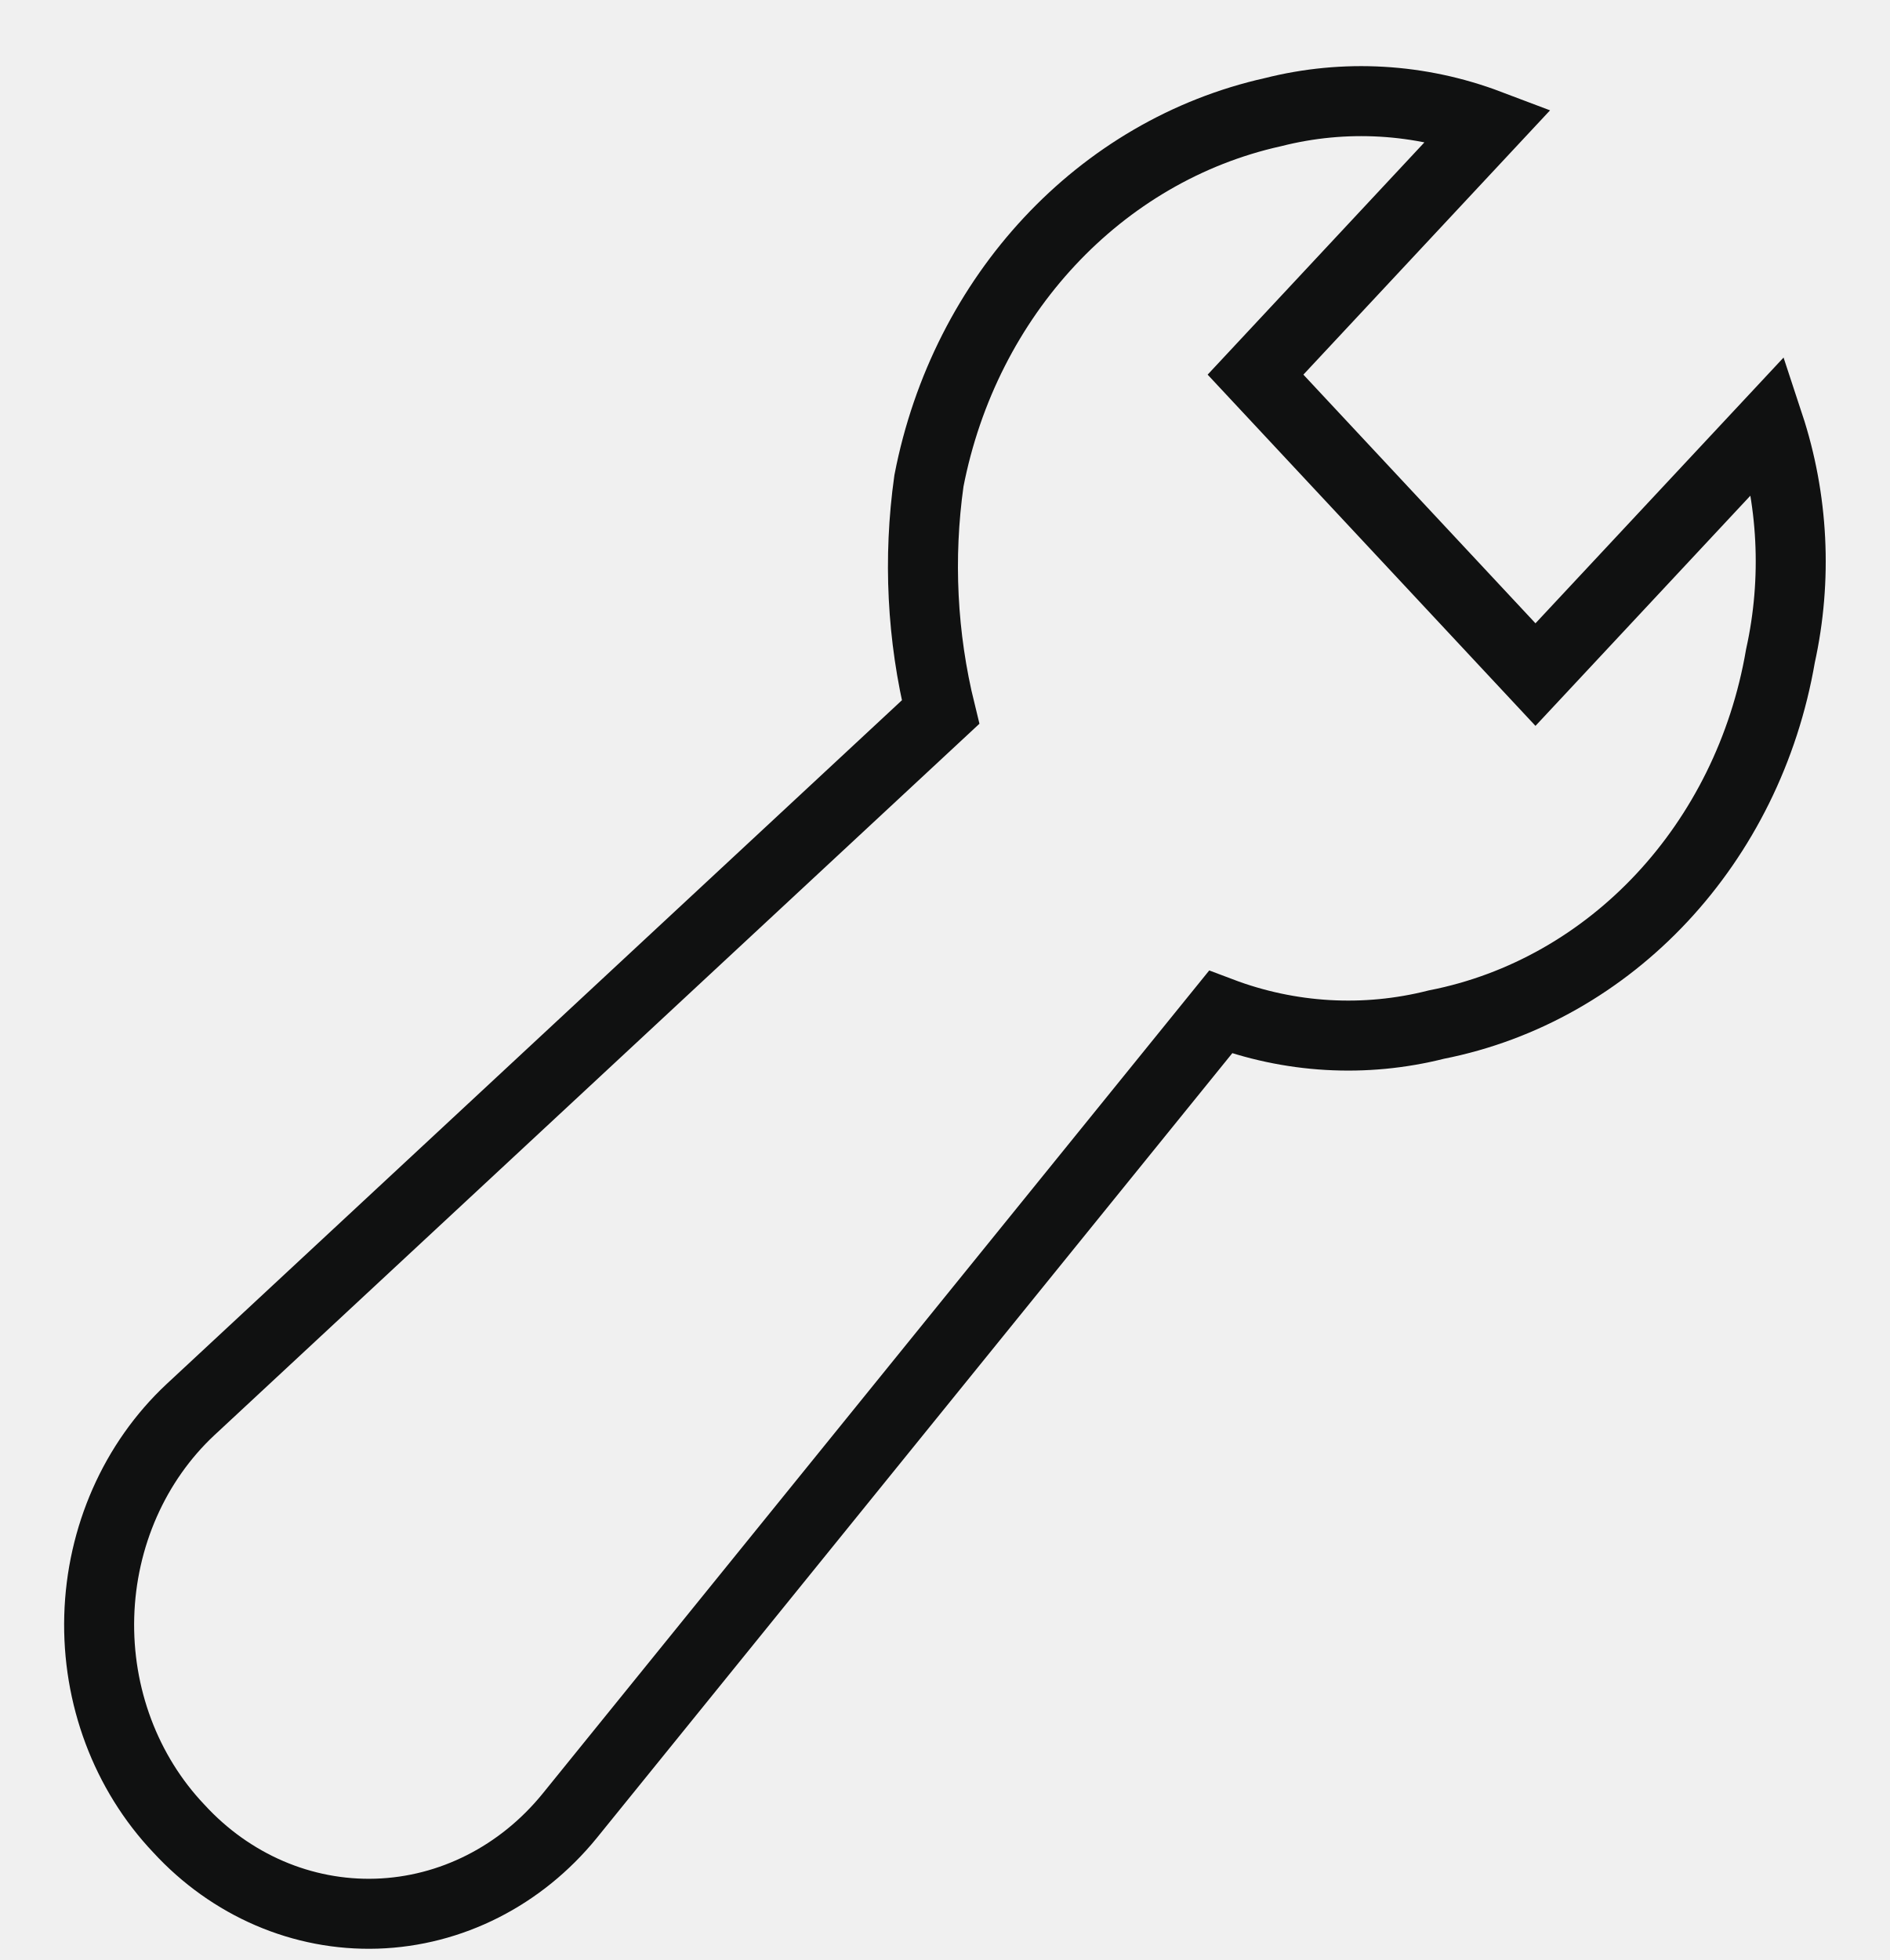
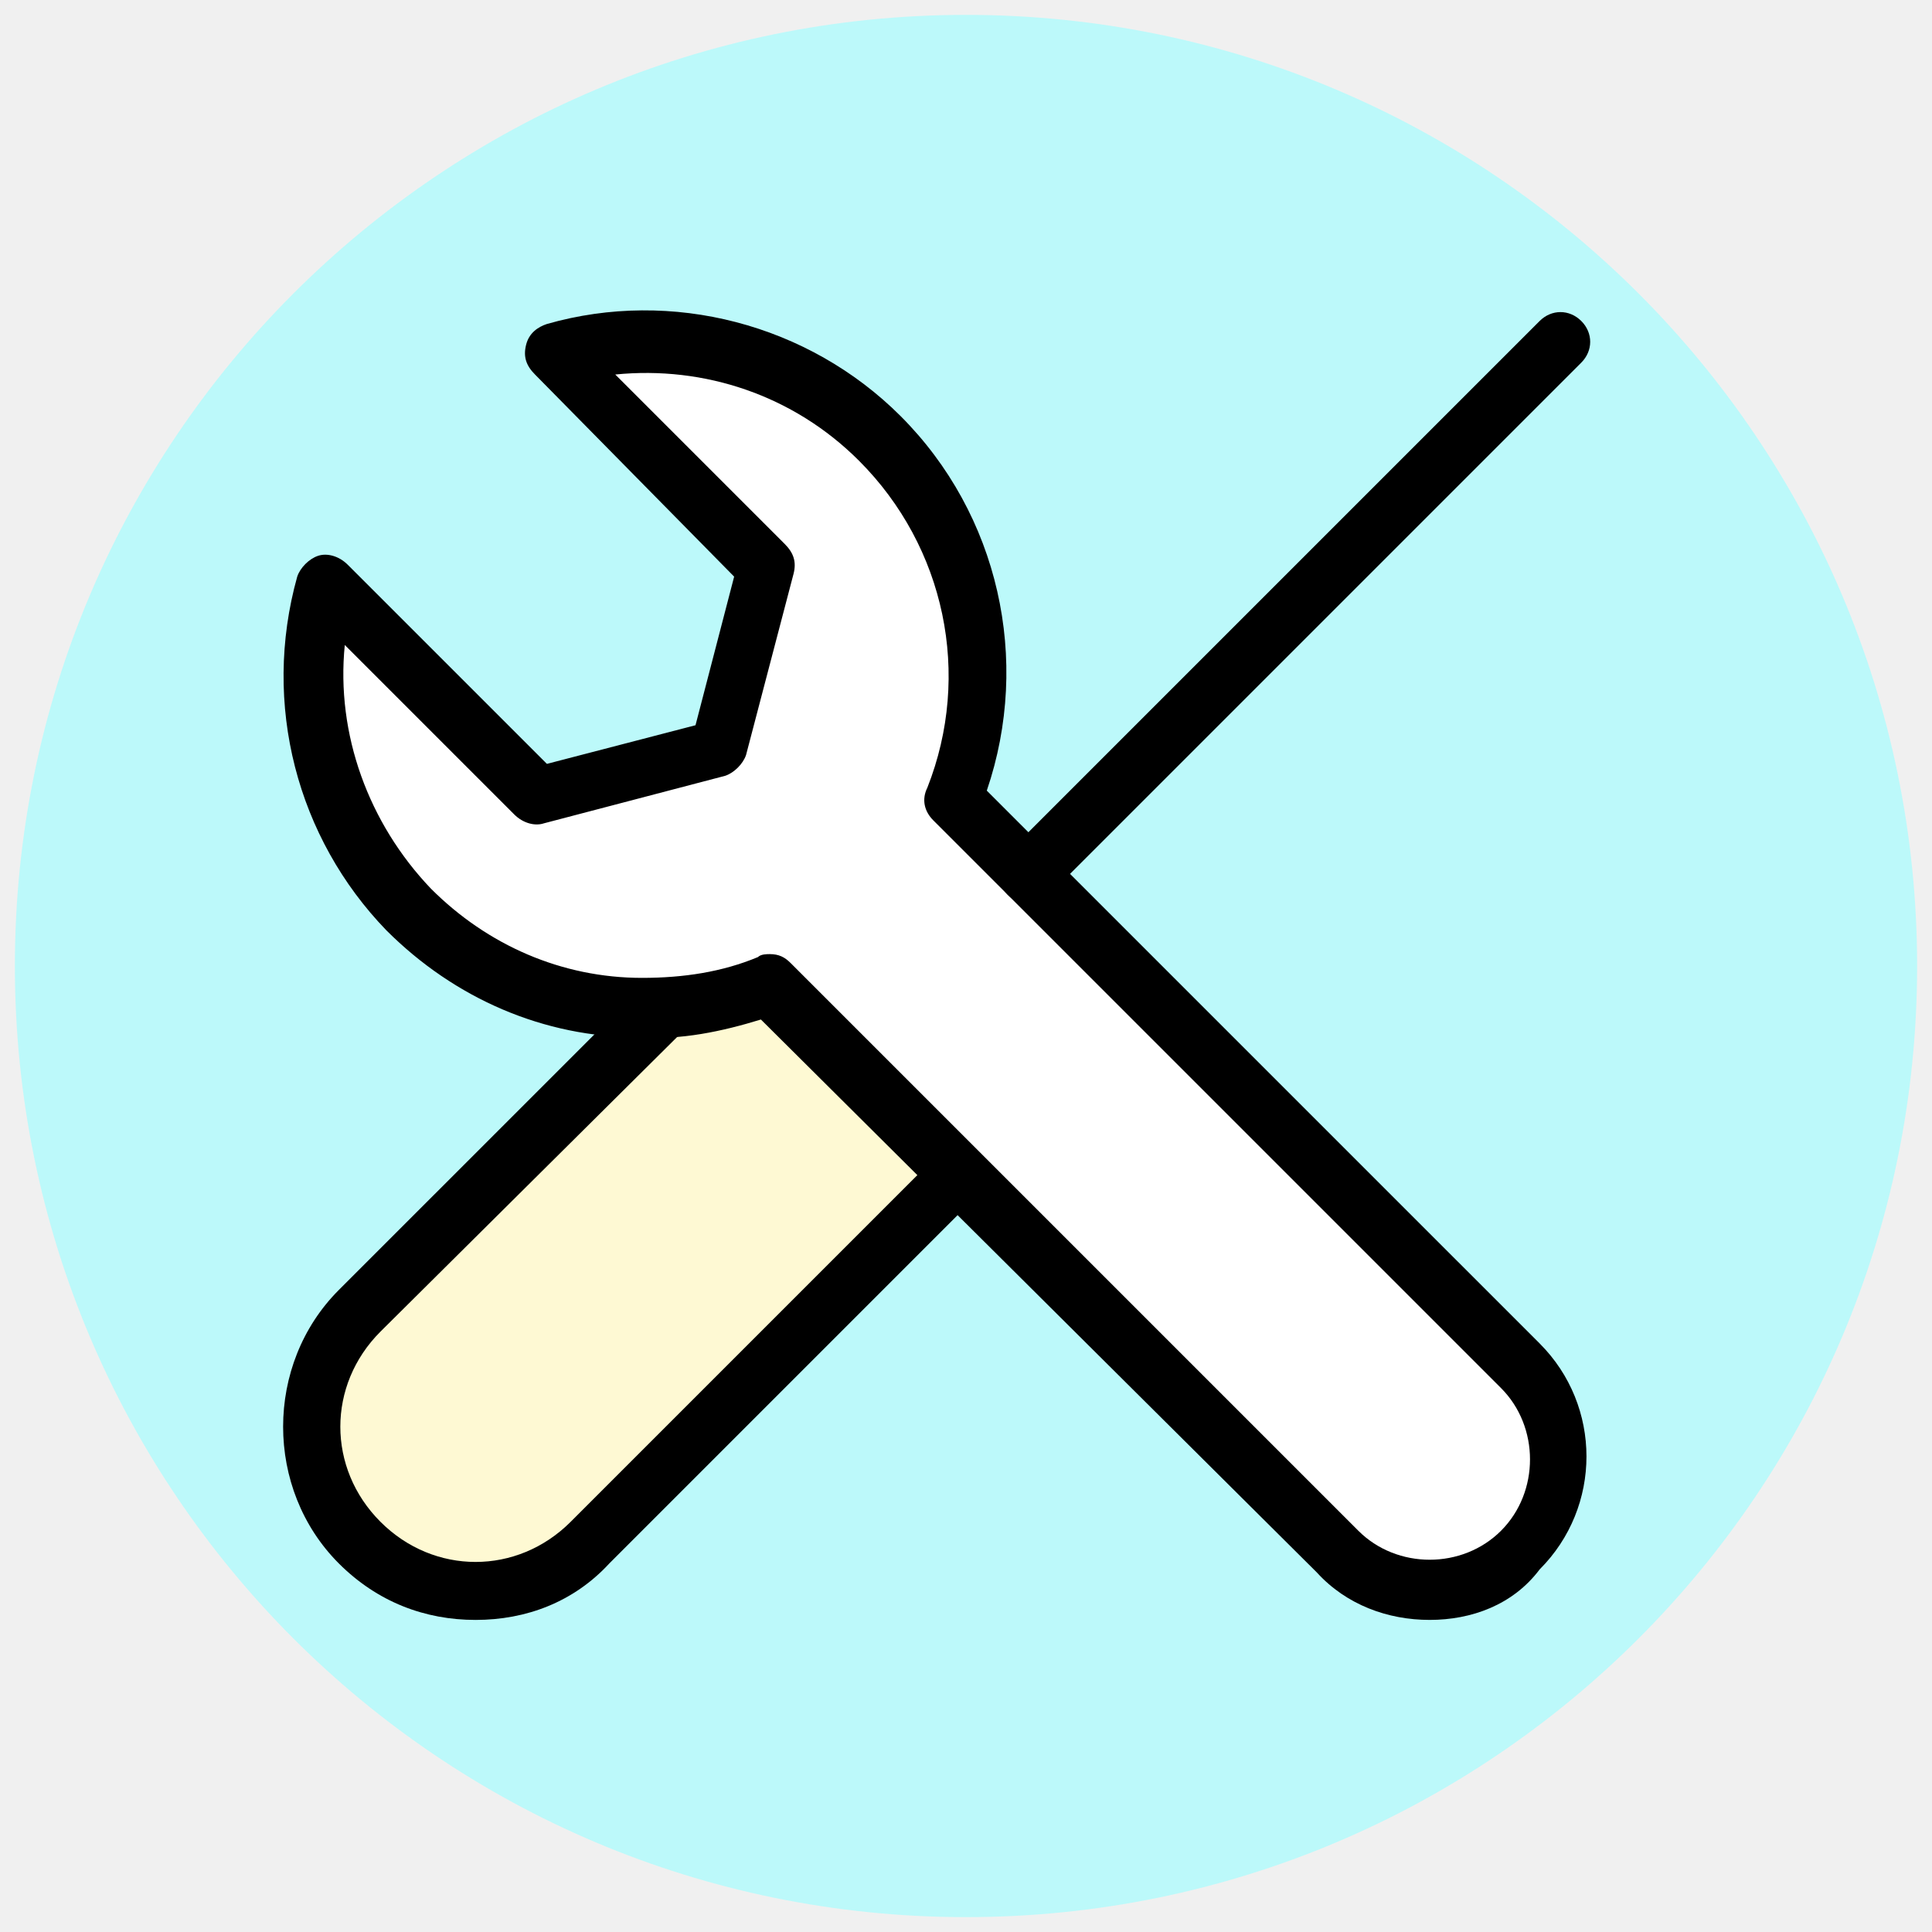
- <svg xmlns="http://www.w3.org/2000/svg" width="27px" height="28px" viewBox="0 0 27 28" version="1.1">
-   <g id="Page-1" stroke="none" stroke-width="1" fill="none" fill-rule="evenodd" stroke-linecap="square">
-     <g id="Update-Copy-6" transform="translate(-770, -524)" stroke="#101111">
-       <g id="wrench" transform="translate(771, 525)">
-         <path d="M12.438,9.173 L1.721,19.138 C0.922,19.885 0.45,20.955 0.418,22.09 C0.386,23.226 0.798,24.324 1.554,25.121 L1.554,25.121 C2.297,25.931 3.322,26.372 4.382,26.338 C5.442,26.304 6.441,25.798 7.138,24.942 L16.438,13.459 C17.429,13.834 18.499,13.896 19.522,13.637 C22.022,13.146 23.979,11.049 24.438,8.37 C24.68,7.274 24.622,6.127 24.272,5.066 L20.938,8.637 L16.938,4.352 L20.272,0.78 C19.281,0.405 18.211,0.343 17.188,0.602 C14.717,1.152 12.785,3.221 12.272,5.87 C12.117,6.972 12.173,8.096 12.438,9.173 Z" id="Path" />
+ <svg xmlns="http://www.w3.org/2000/svg" width="60px" height="60px" viewBox="0 0 60 60" version="1.1">
+   <g id="Page-1" stroke="none" stroke-width="1" fill="none" fill-rule="evenodd">
+     <g id="Update-Copy-16" transform="translate(-559, -826)" fill-rule="nonzero">
+       <g id="2" transform="translate(559, 826)">
+         <g id="iconfinder_101_3575776">
+           <circle id="Oval" fill="#BCF9FA" cx="30" cy="30" r="29.538" />
+           <g id="Group" transform="translate(8.307692, 25.84615)">
+             <path d="M21.138,10.985 L10.062,22.062 C8.123,24 4.892,24 2.862,22.062 C0.923,20.123 0.923,16.892 2.862,14.862 L11.631,6.092 L16.708,1.015 L20.308,4.615 L24.369,8.677 L21.138,10.985 Z" id="Path" fill-opacity="0.98" fill="#FFF9D2" />
+             <path d="M6.462,24.462 C4.892,24.462 3.415,23.908 2.215,22.708 C-0.092,20.4 -0.092,16.523 2.215,14.215 L15.969,0.462 C16.338,0.092 16.892,0.092 17.262,0.462 L24.831,8.031 C25.015,8.215 25.108,8.492 25.108,8.769 C25.108,9.046 24.923,9.323 24.738,9.415 L21.692,11.631 L10.615,22.708 C9.508,23.908 8.031,24.462 6.462,24.462 Z M16.708,2.4 L3.508,15.508 C1.846,17.169 1.846,19.754 3.508,21.415 C5.169,23.077 7.754,23.077 9.415,21.415 L20.492,10.338 C20.492,10.338 20.585,10.246 20.585,10.246 L22.892,8.585 L16.708,2.4 Z" id="Shape" fill="#000000" />
+           </g>
+           <g id="Group" transform="translate(8.307692, 9.230769)">
+             <path d="M8.954,1.754 L15.508,8.308 L14.031,13.938 L8.308,15.508 L1.754,8.954 C0.738,12.462 1.662,16.338 4.431,19.108 C6.462,21.138 9.046,22.154 11.631,22.154 C13.015,22.154 14.308,21.877 15.6,21.415 L33.231,38.954 C34.8,40.523 37.385,40.523 38.954,38.954 C40.523,37.385 40.523,34.8 38.954,33.231 L21.323,15.6 C22.8,11.908 22.062,7.477 19.015,4.431 C16.338,1.662 12.462,0.831 8.954,1.754 Z" id="Path" fill="#FFFFFF" />
+             <path d="M36.092,41.077 C34.8,41.077 33.508,40.615 32.585,39.6 L15.323,22.431 C14.123,22.8 12.831,23.077 11.538,22.985 C8.585,22.985 5.815,21.785 3.692,19.662 C0.923,16.8 -0.185,12.646 0.923,8.677 C1.015,8.4 1.292,8.123 1.569,8.031 C1.846,7.938 2.215,8.031 2.492,8.308 L8.677,14.492 L13.292,13.292 L14.492,8.677 L8.308,2.4 C8.031,2.123 7.938,1.846 8.031,1.477 C8.123,1.108 8.4,0.923 8.677,0.831 C12.554,-0.277 16.8,0.831 19.662,3.692 C22.708,6.738 23.723,11.262 22.338,15.323 L39.508,32.492 C41.446,34.431 41.446,37.569 39.508,39.508 C38.677,40.615 37.385,41.077 36.092,41.077 Z M15.6,20.4 C15.877,20.4 16.062,20.492 16.246,20.677 L33.877,38.308 C35.077,39.508 37.108,39.508 38.308,38.308 C39.508,37.108 39.508,35.077 38.308,33.877 L20.677,16.246 C20.4,15.969 20.308,15.6 20.492,15.231 C21.877,11.723 21.046,7.754 18.369,5.077 C16.338,3.046 13.569,2.123 10.8,2.4 L16.062,7.662 C16.338,7.938 16.431,8.215 16.338,8.585 L14.862,14.215 C14.769,14.492 14.492,14.769 14.215,14.862 L8.585,16.338 C8.308,16.431 7.938,16.338 7.662,16.062 L2.4,10.8 C2.123,13.569 3.138,16.338 5.077,18.369 C6.831,20.123 9.138,21.138 11.631,21.138 C12.923,21.138 14.123,20.954 15.231,20.492 C15.323,20.4 15.508,20.4 15.6,20.4 Z" id="Shape" fill="#000000" />
+           </g>
+           <path d="M31.938,28.062 C31.662,28.062 31.477,27.969 31.292,27.785 C30.923,27.415 30.923,26.862 31.292,26.492 L47.815,9.969 C48.185,9.6 48.738,9.6 49.108,9.969 C49.477,10.338 49.477,10.892 49.108,11.262 L32.585,27.785 C32.4,27.969 32.215,28.062 31.938,28.062 Z" id="Path" fill="#000000" />
+         </g>
      </g>
    </g>
  </g>
</svg>
